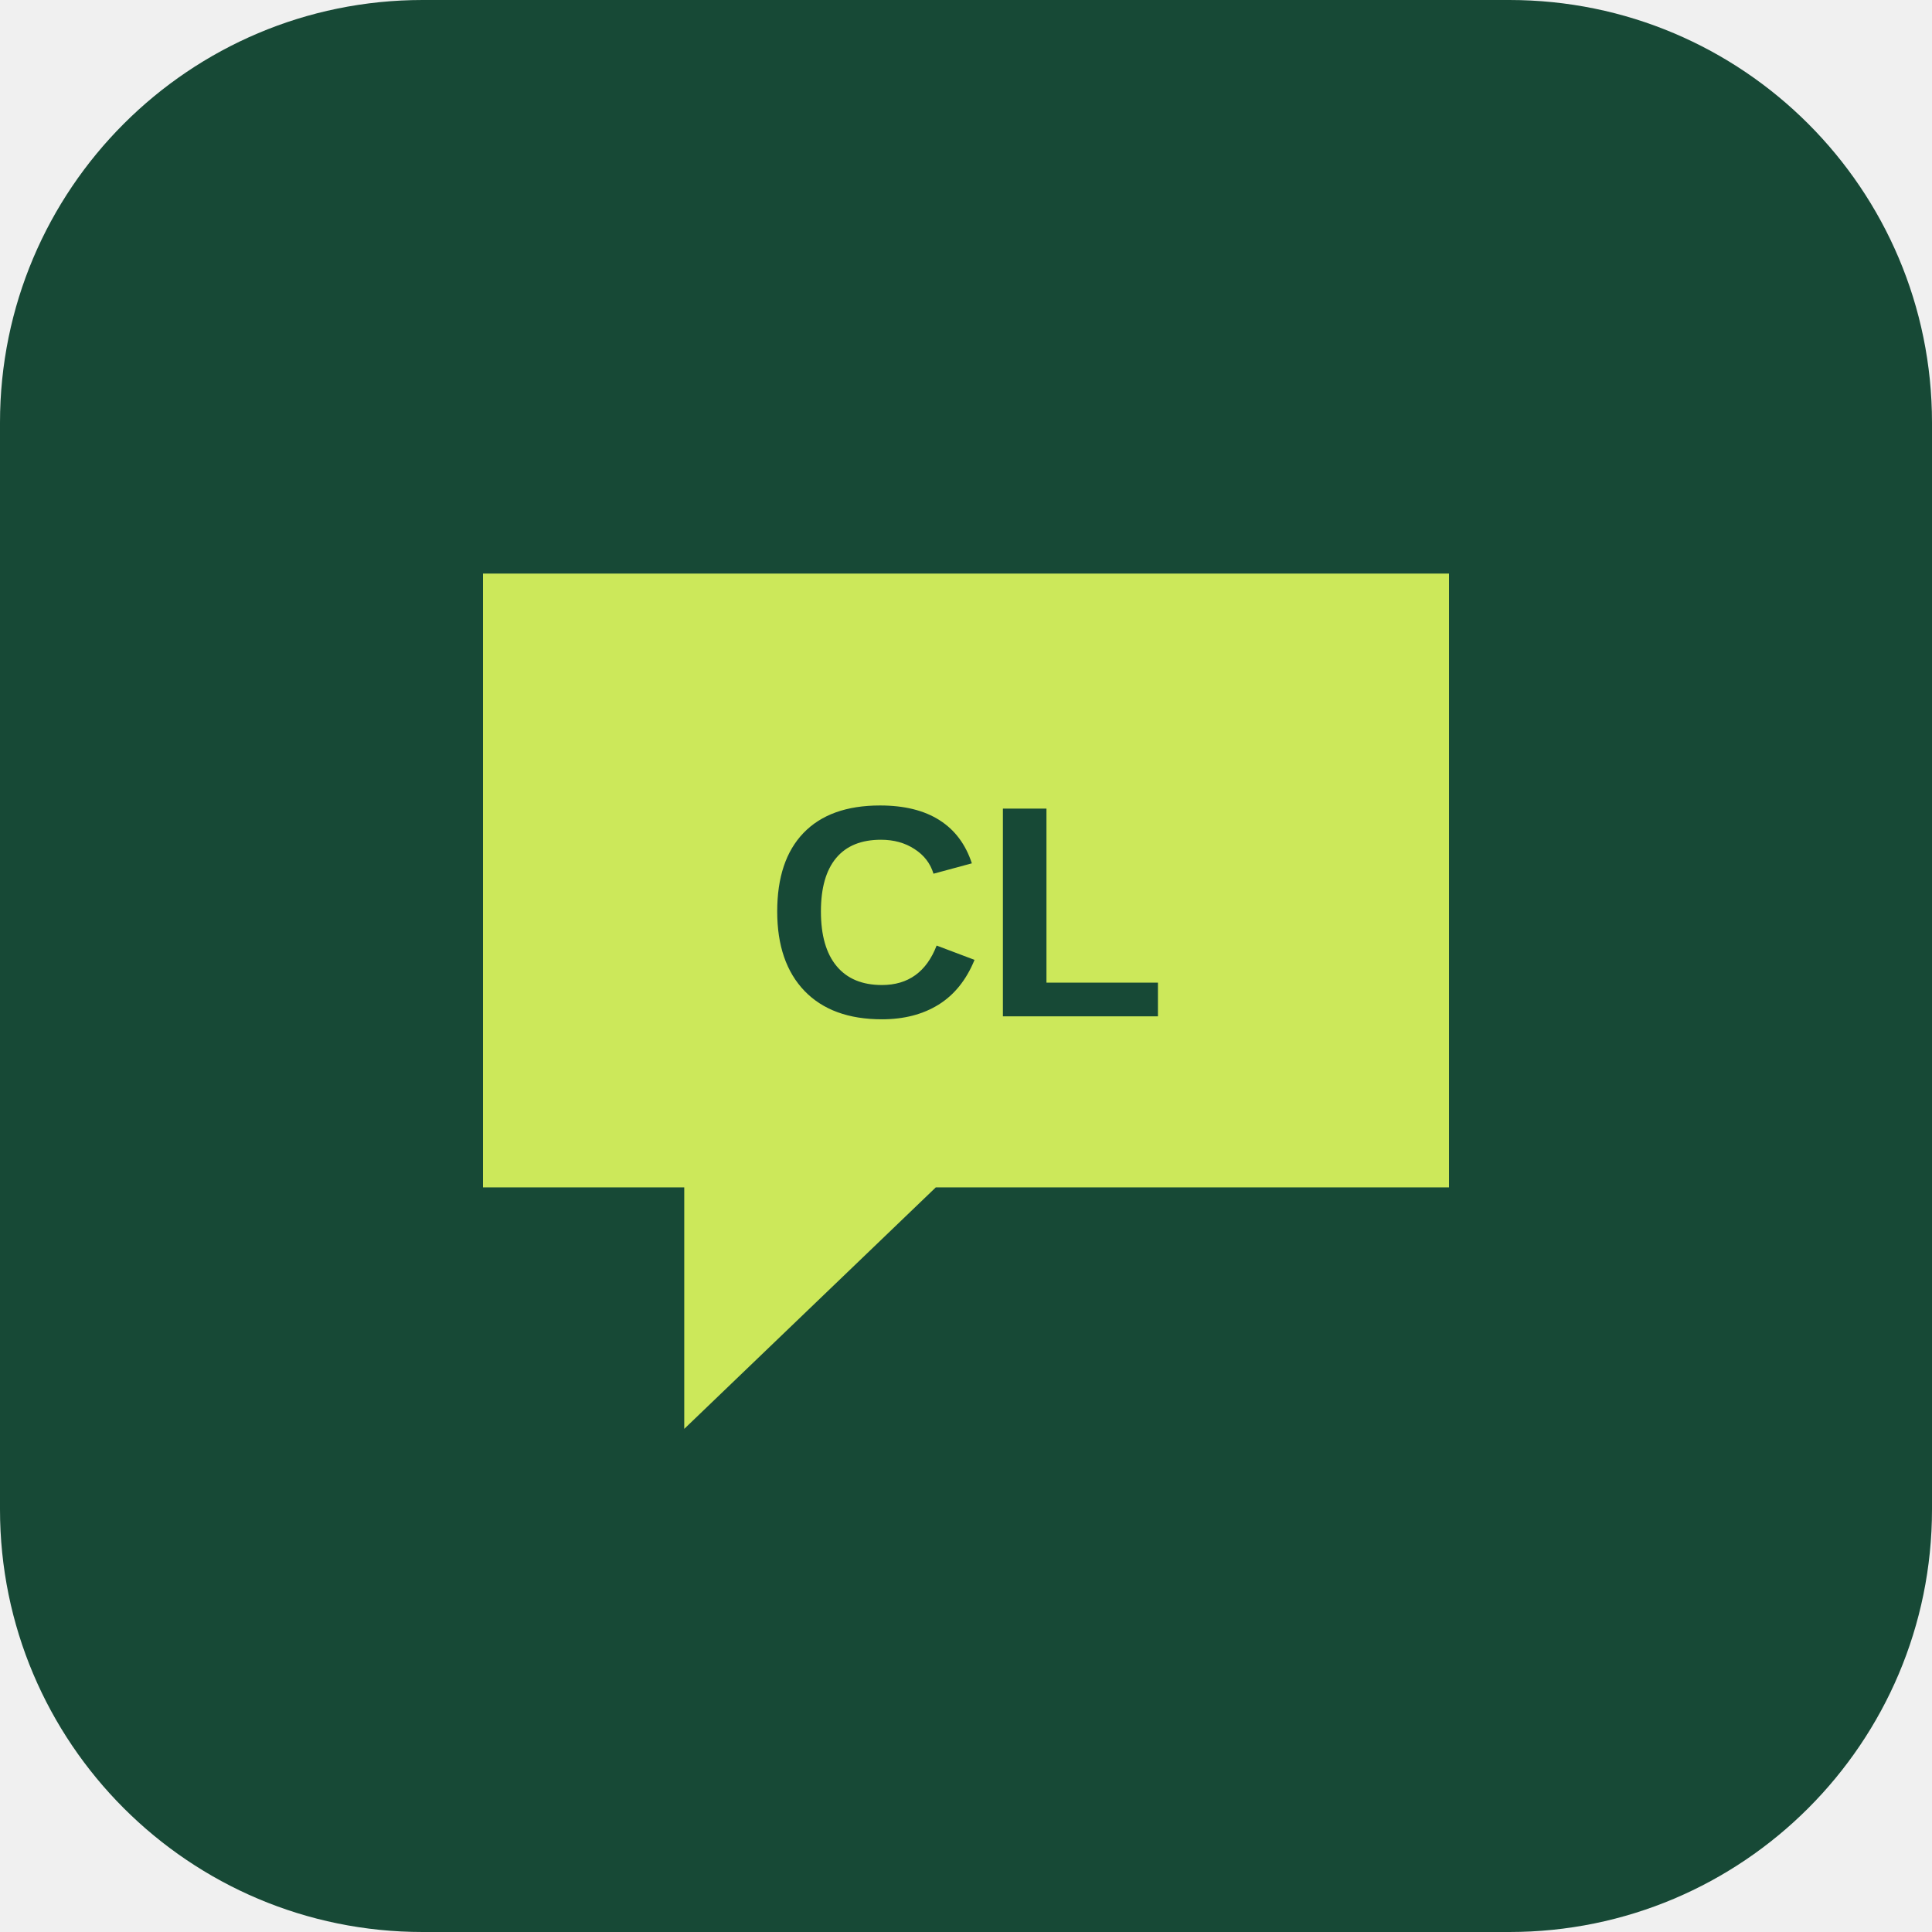
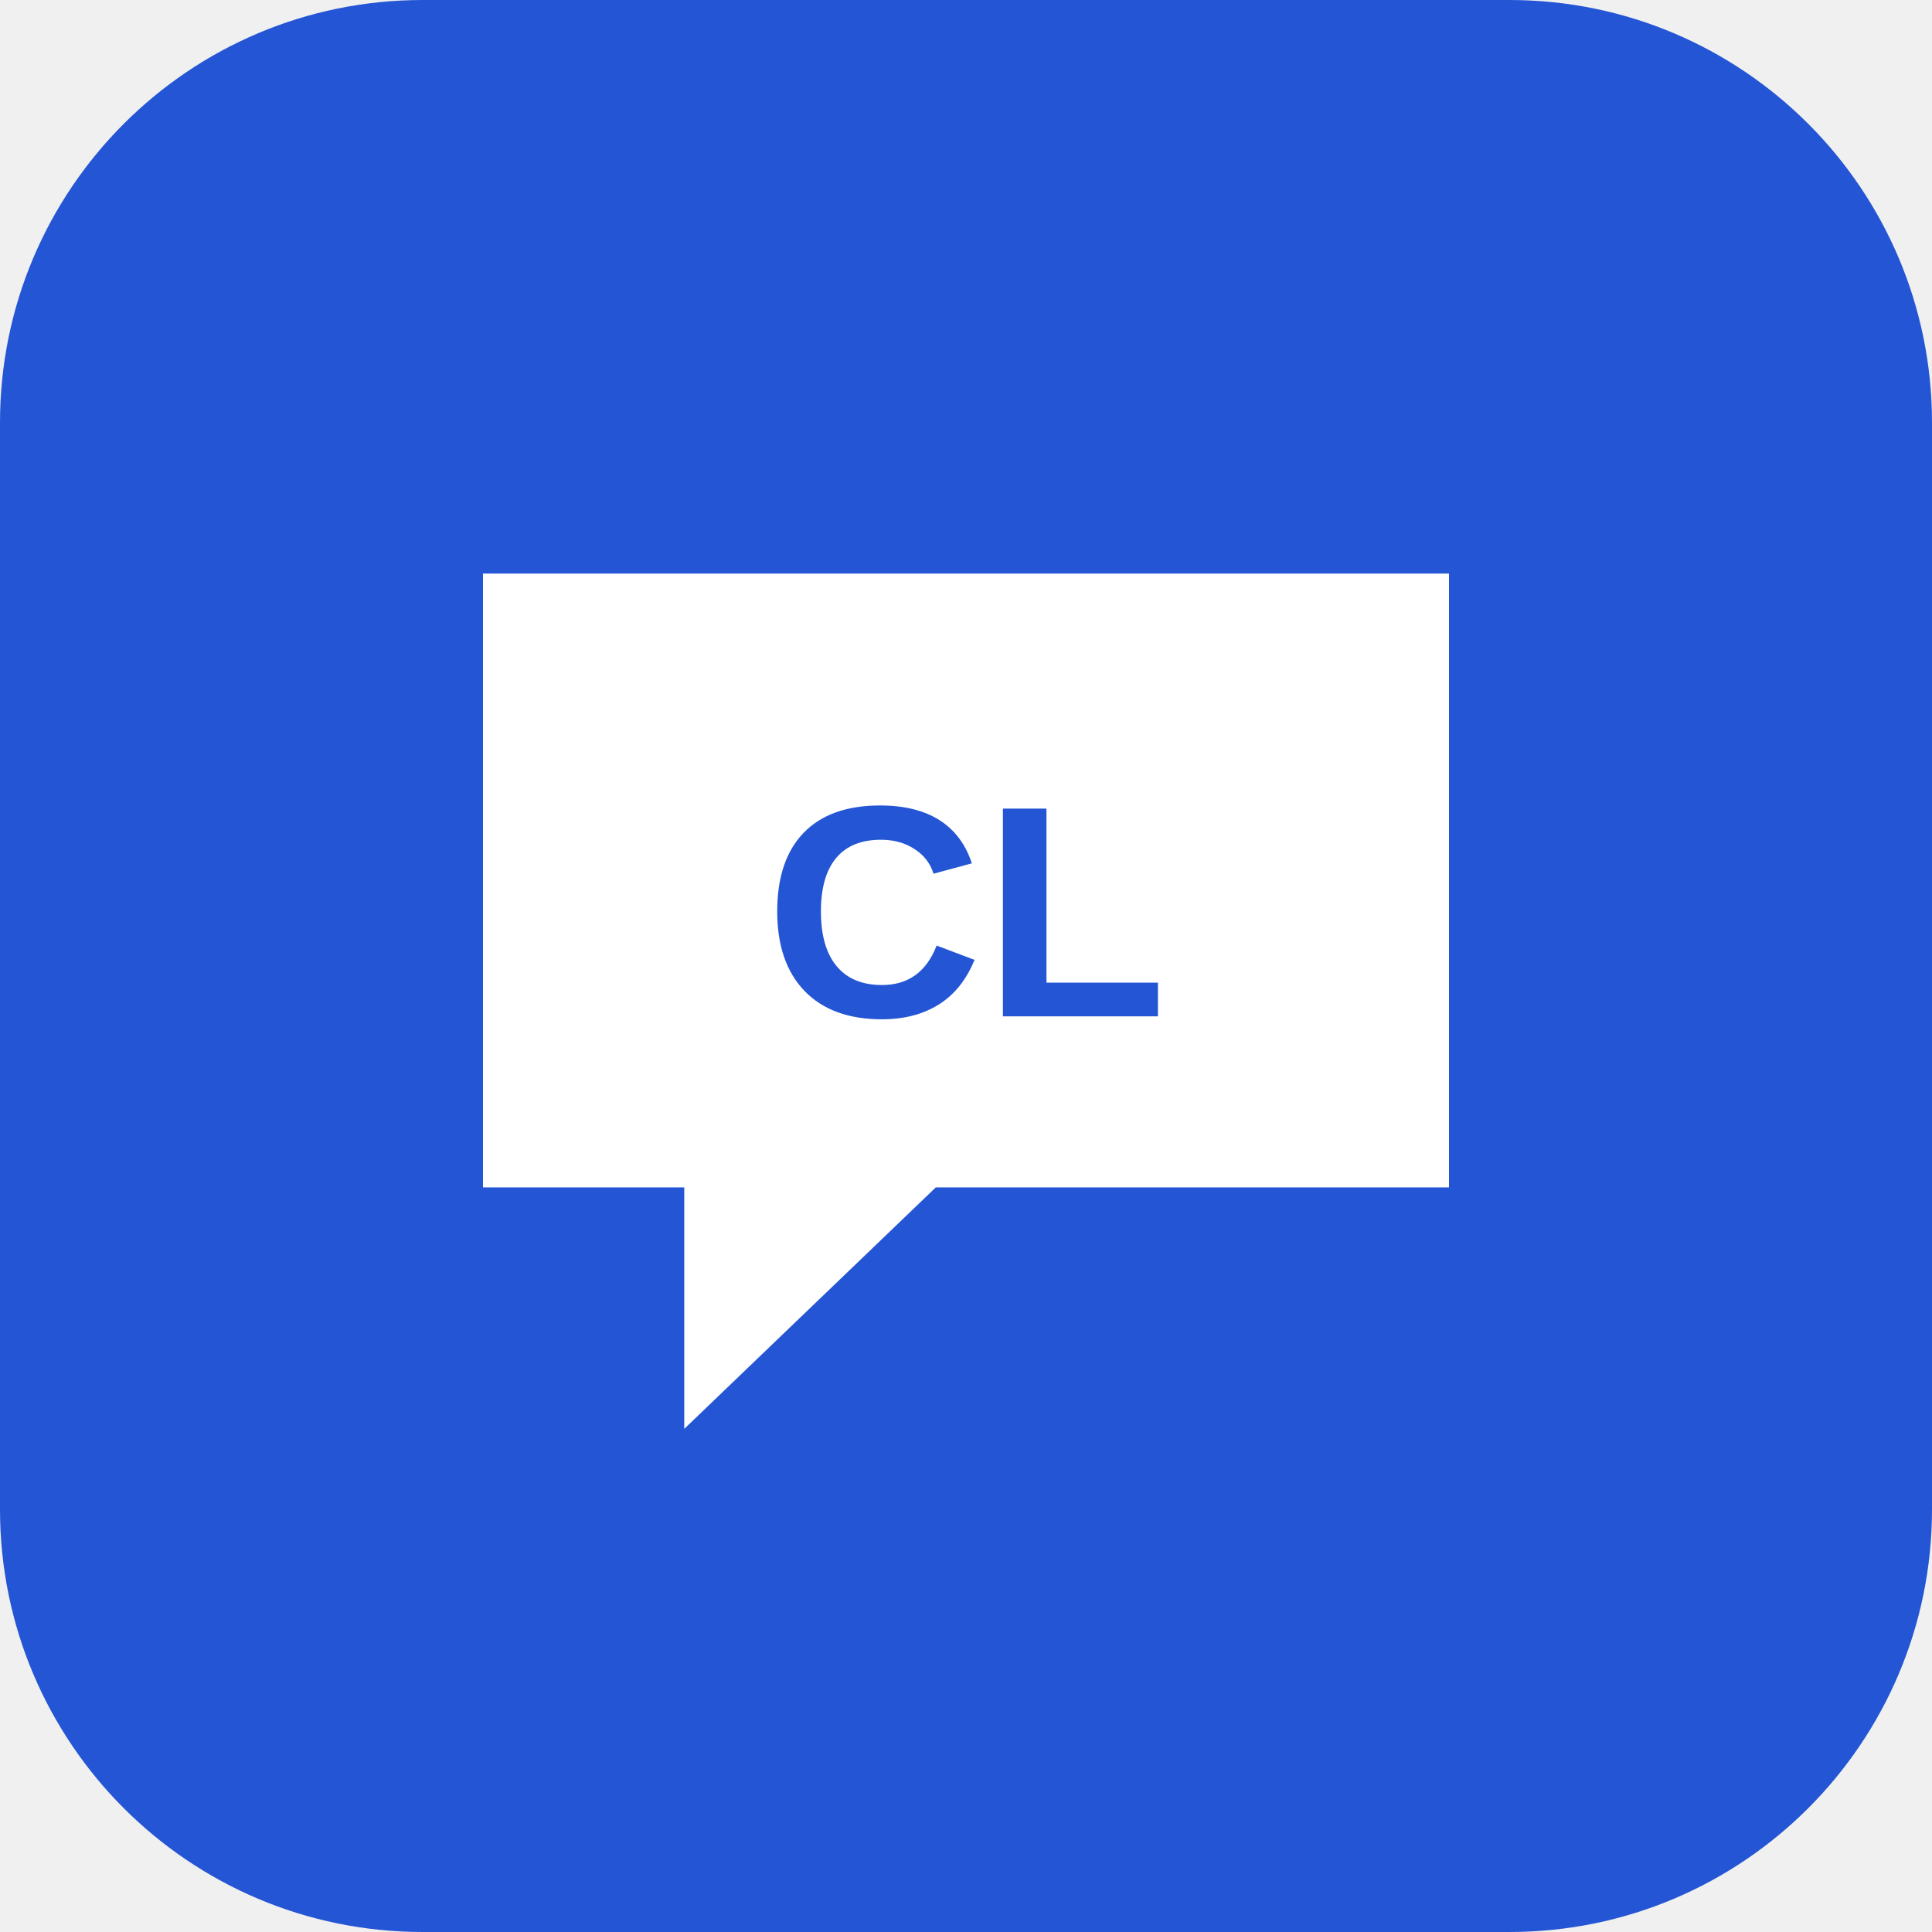
<svg xmlns="http://www.w3.org/2000/svg" viewBox="0 0 192 192">
-   <rect width="192" height="192" rx="42" fill="#174936" />
-   <path fill="#cce85a" d="M48 57h96v61H93l-25 24v-24H48z" />
-   <text x="96" y="101" fill="#174936" font-family="Arial" font-size="30" font-weight="700" text-anchor="middle">CL</text>
+   <rect width="192" height="192" rx="42" fill="#2455d4" />
+   <path fill="#ffffff" d="M48 57h96v61H93l-25 24v-24H48z" />
+   <text x="96" y="101" fill="#2455d4" font-family="Arial" font-size="30" font-weight="700" text-anchor="middle">CL</text>
</svg>
